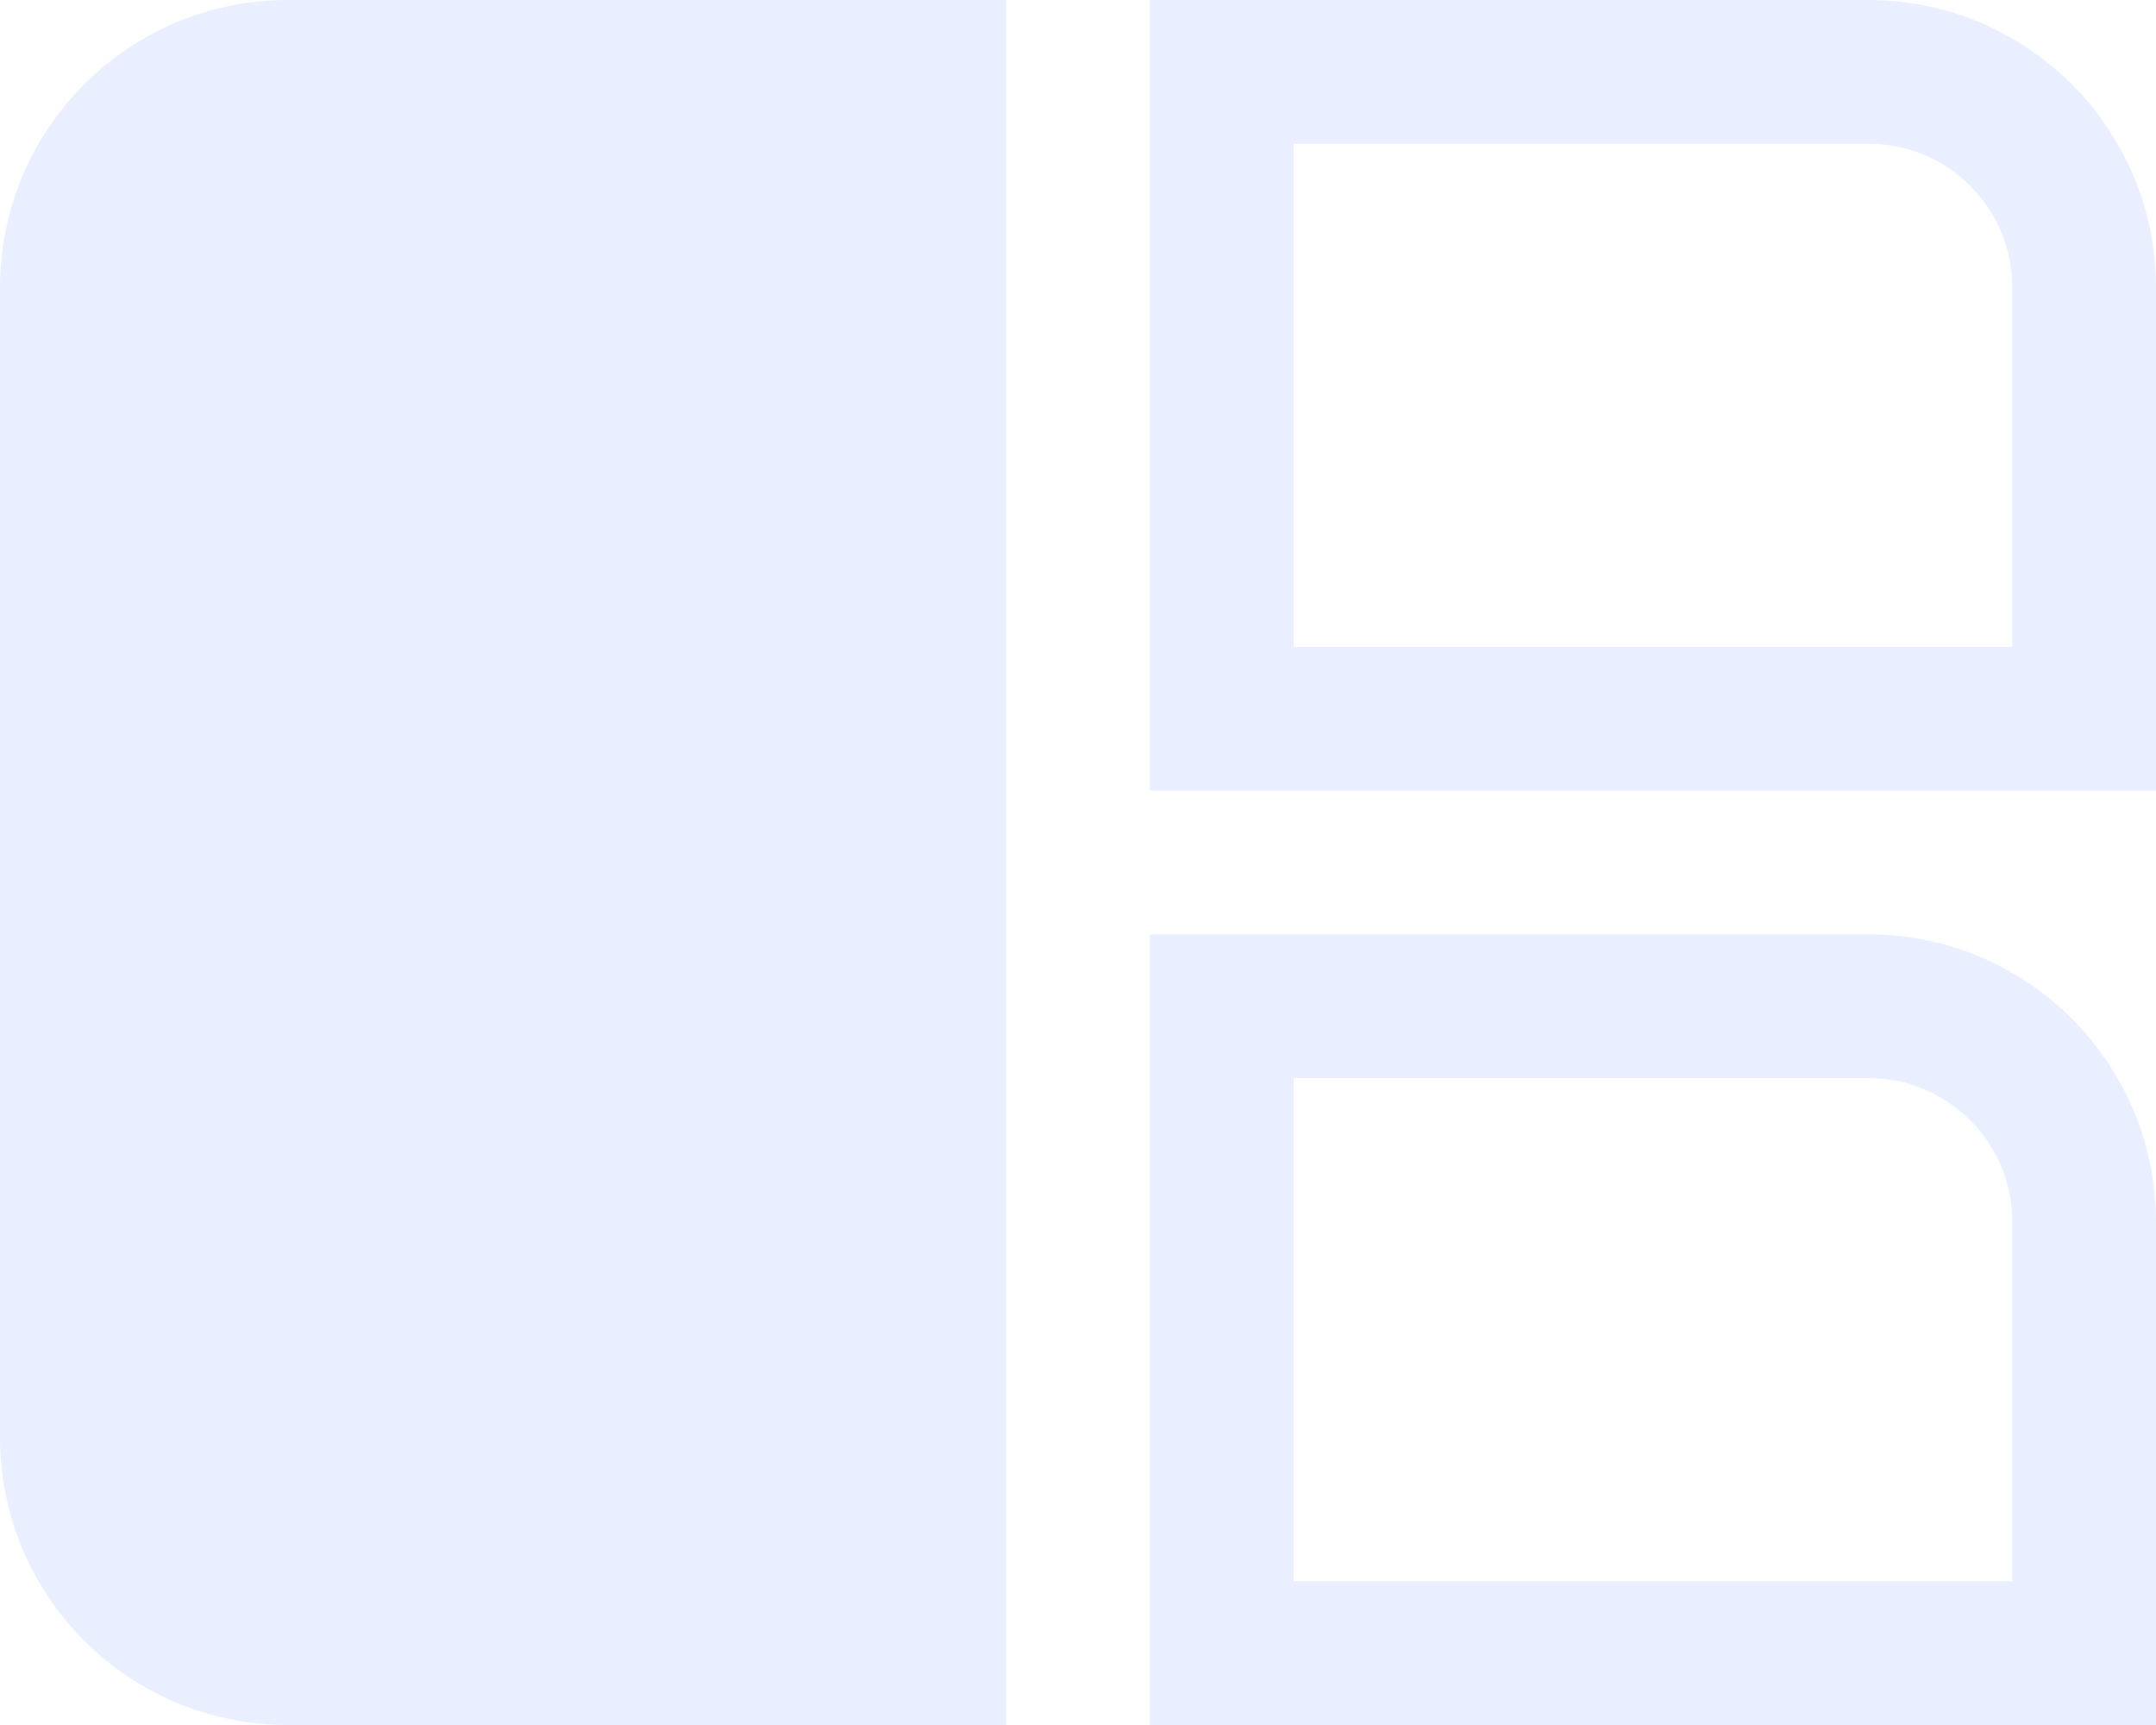
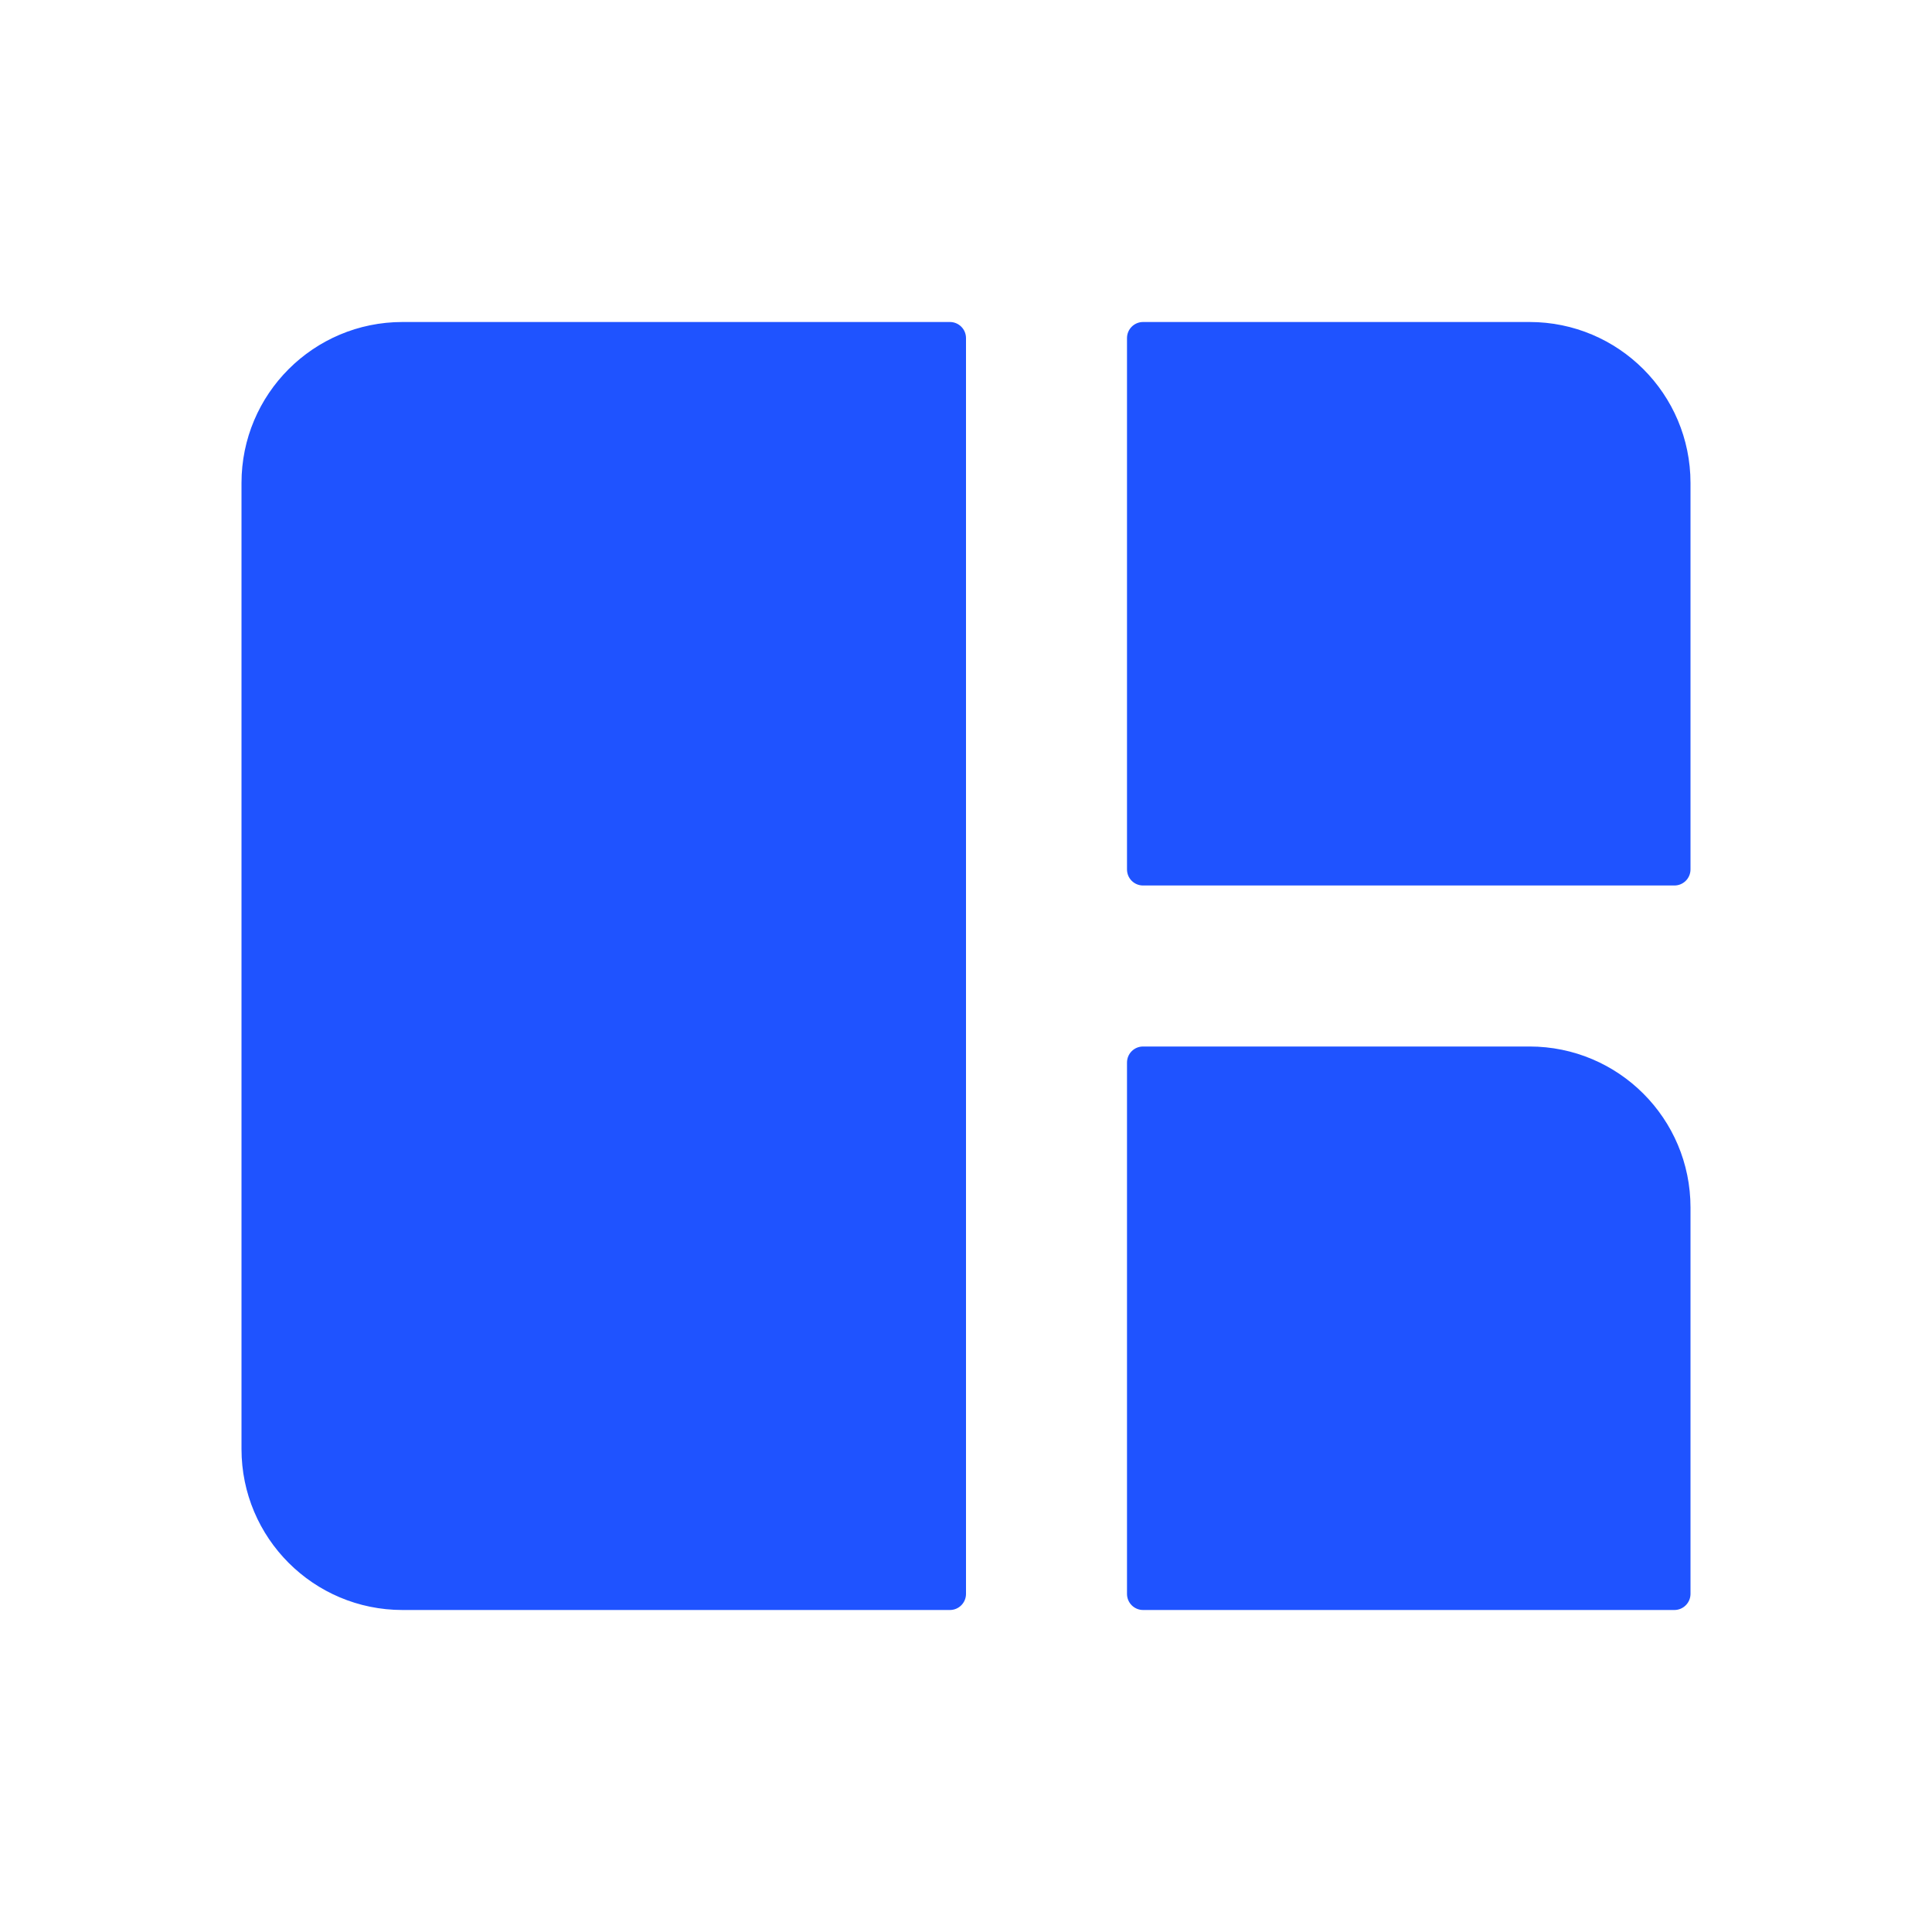
- <svg xmlns="http://www.w3.org/2000/svg" width="30" height="24" viewBox="0 0 30 24" fill="none">
-   <path d="M1 4C1 2.343 2.343 1 4 1H13V23H4C2.343 23 1 21.657 1 20V4Z" fill="#E9EFFF" stroke="#E9EFFF" stroke-width="2" />
-   <path d="M17 14H26C27.657 14 29 15.343 29 17V23H17V14Z" stroke="#E9EFFF" stroke-width="2" />
-   <path d="M17 1H26C27.657 1 29 2.343 29 4V10H17V1Z" stroke="#E9EFFF" stroke-width="2" />
+ <svg xmlns="http://www.w3.org/2000/svg" width="24" height="24" viewBox="0 0 24 24" fill="none">
+   <path d="M3 6C3 4.895 3.895 4 5 4H11.8C11.911 4 12 4.09 12 4.2V19.8C12 19.91 11.911 20 11.8 20H5C3.895 20 3 19.105 3 18V6Z" fill="#1F53FF" />
+   <path d="M14 4.2C14 4.09 14.089 4 14.2 4H19C20.105 4 21 4.895 21 6V10.8C21 10.911 20.91 11 20.8 11H14.2C14.089 11 14 10.911 14 10.8V4.2Z" fill="#1F53FF" />
+   <path d="M14 13.2C14 13.089 14.089 13 14.2 13H19C20.105 13 21 13.895 21 15V19.8C21 19.91 20.91 20 20.8 20H14.2C14.089 20 14 19.91 14 19.8L14 13.2Z" fill="#1F53FF" />
</svg>
